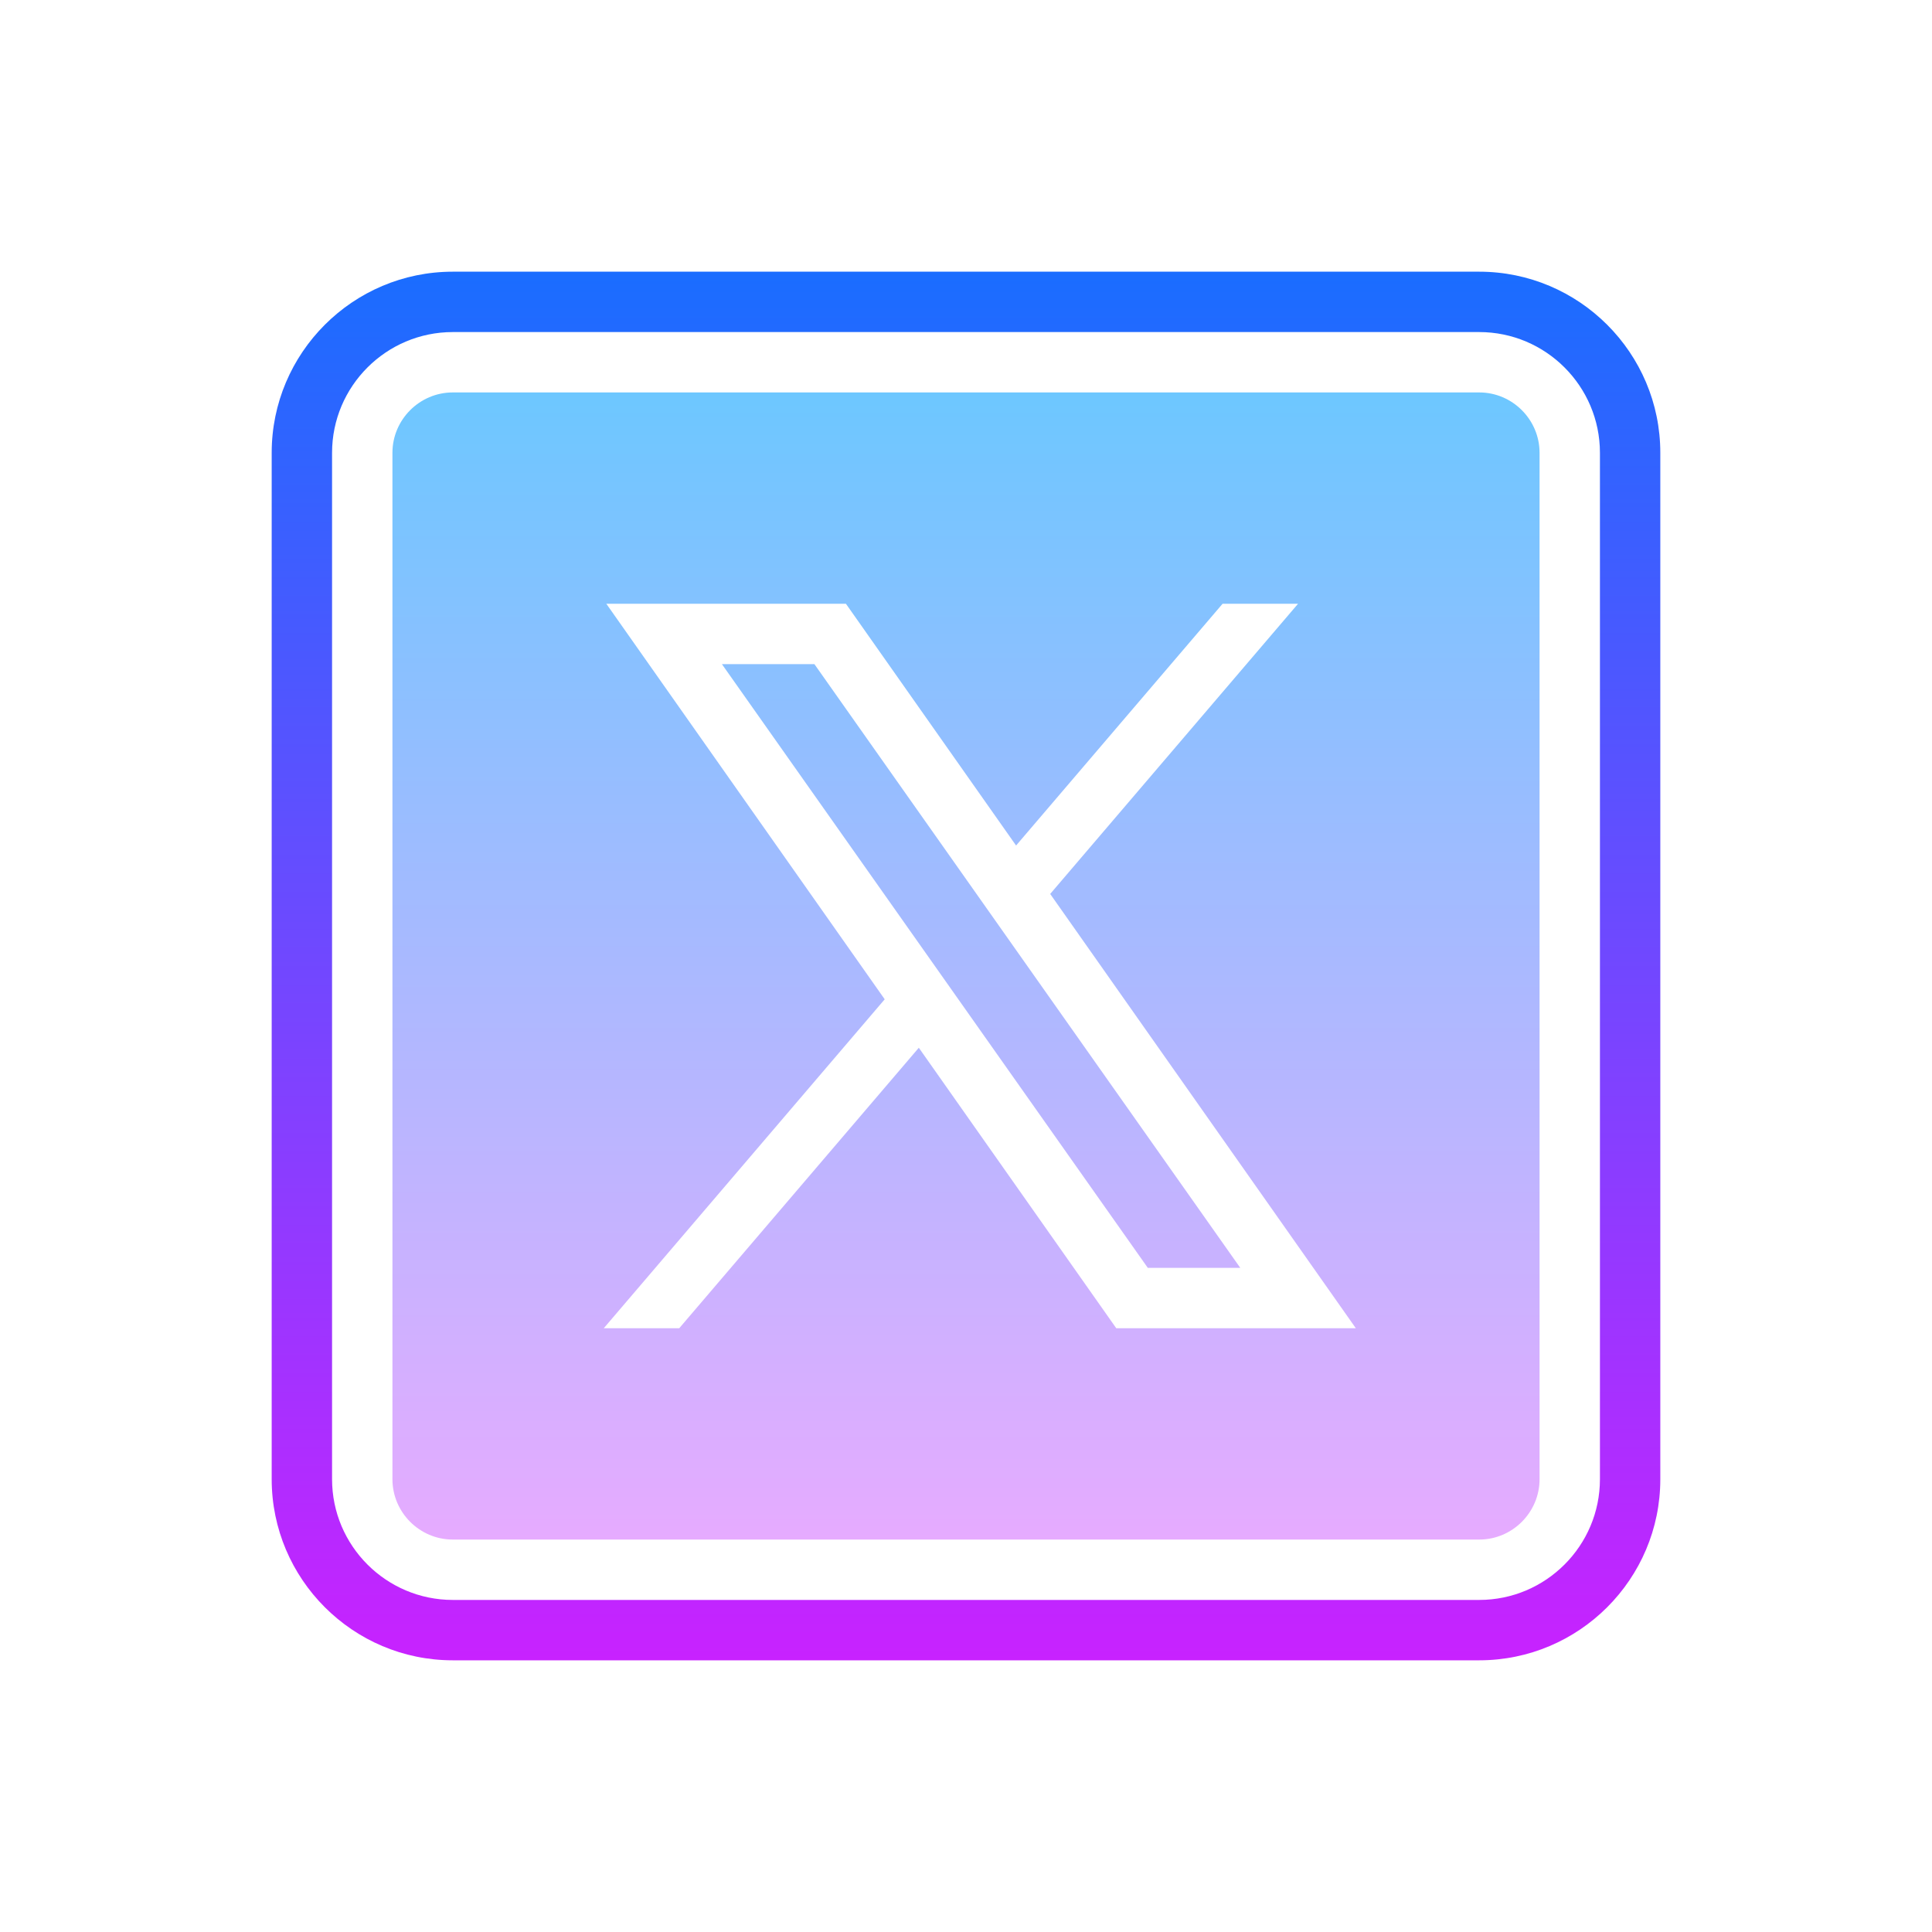
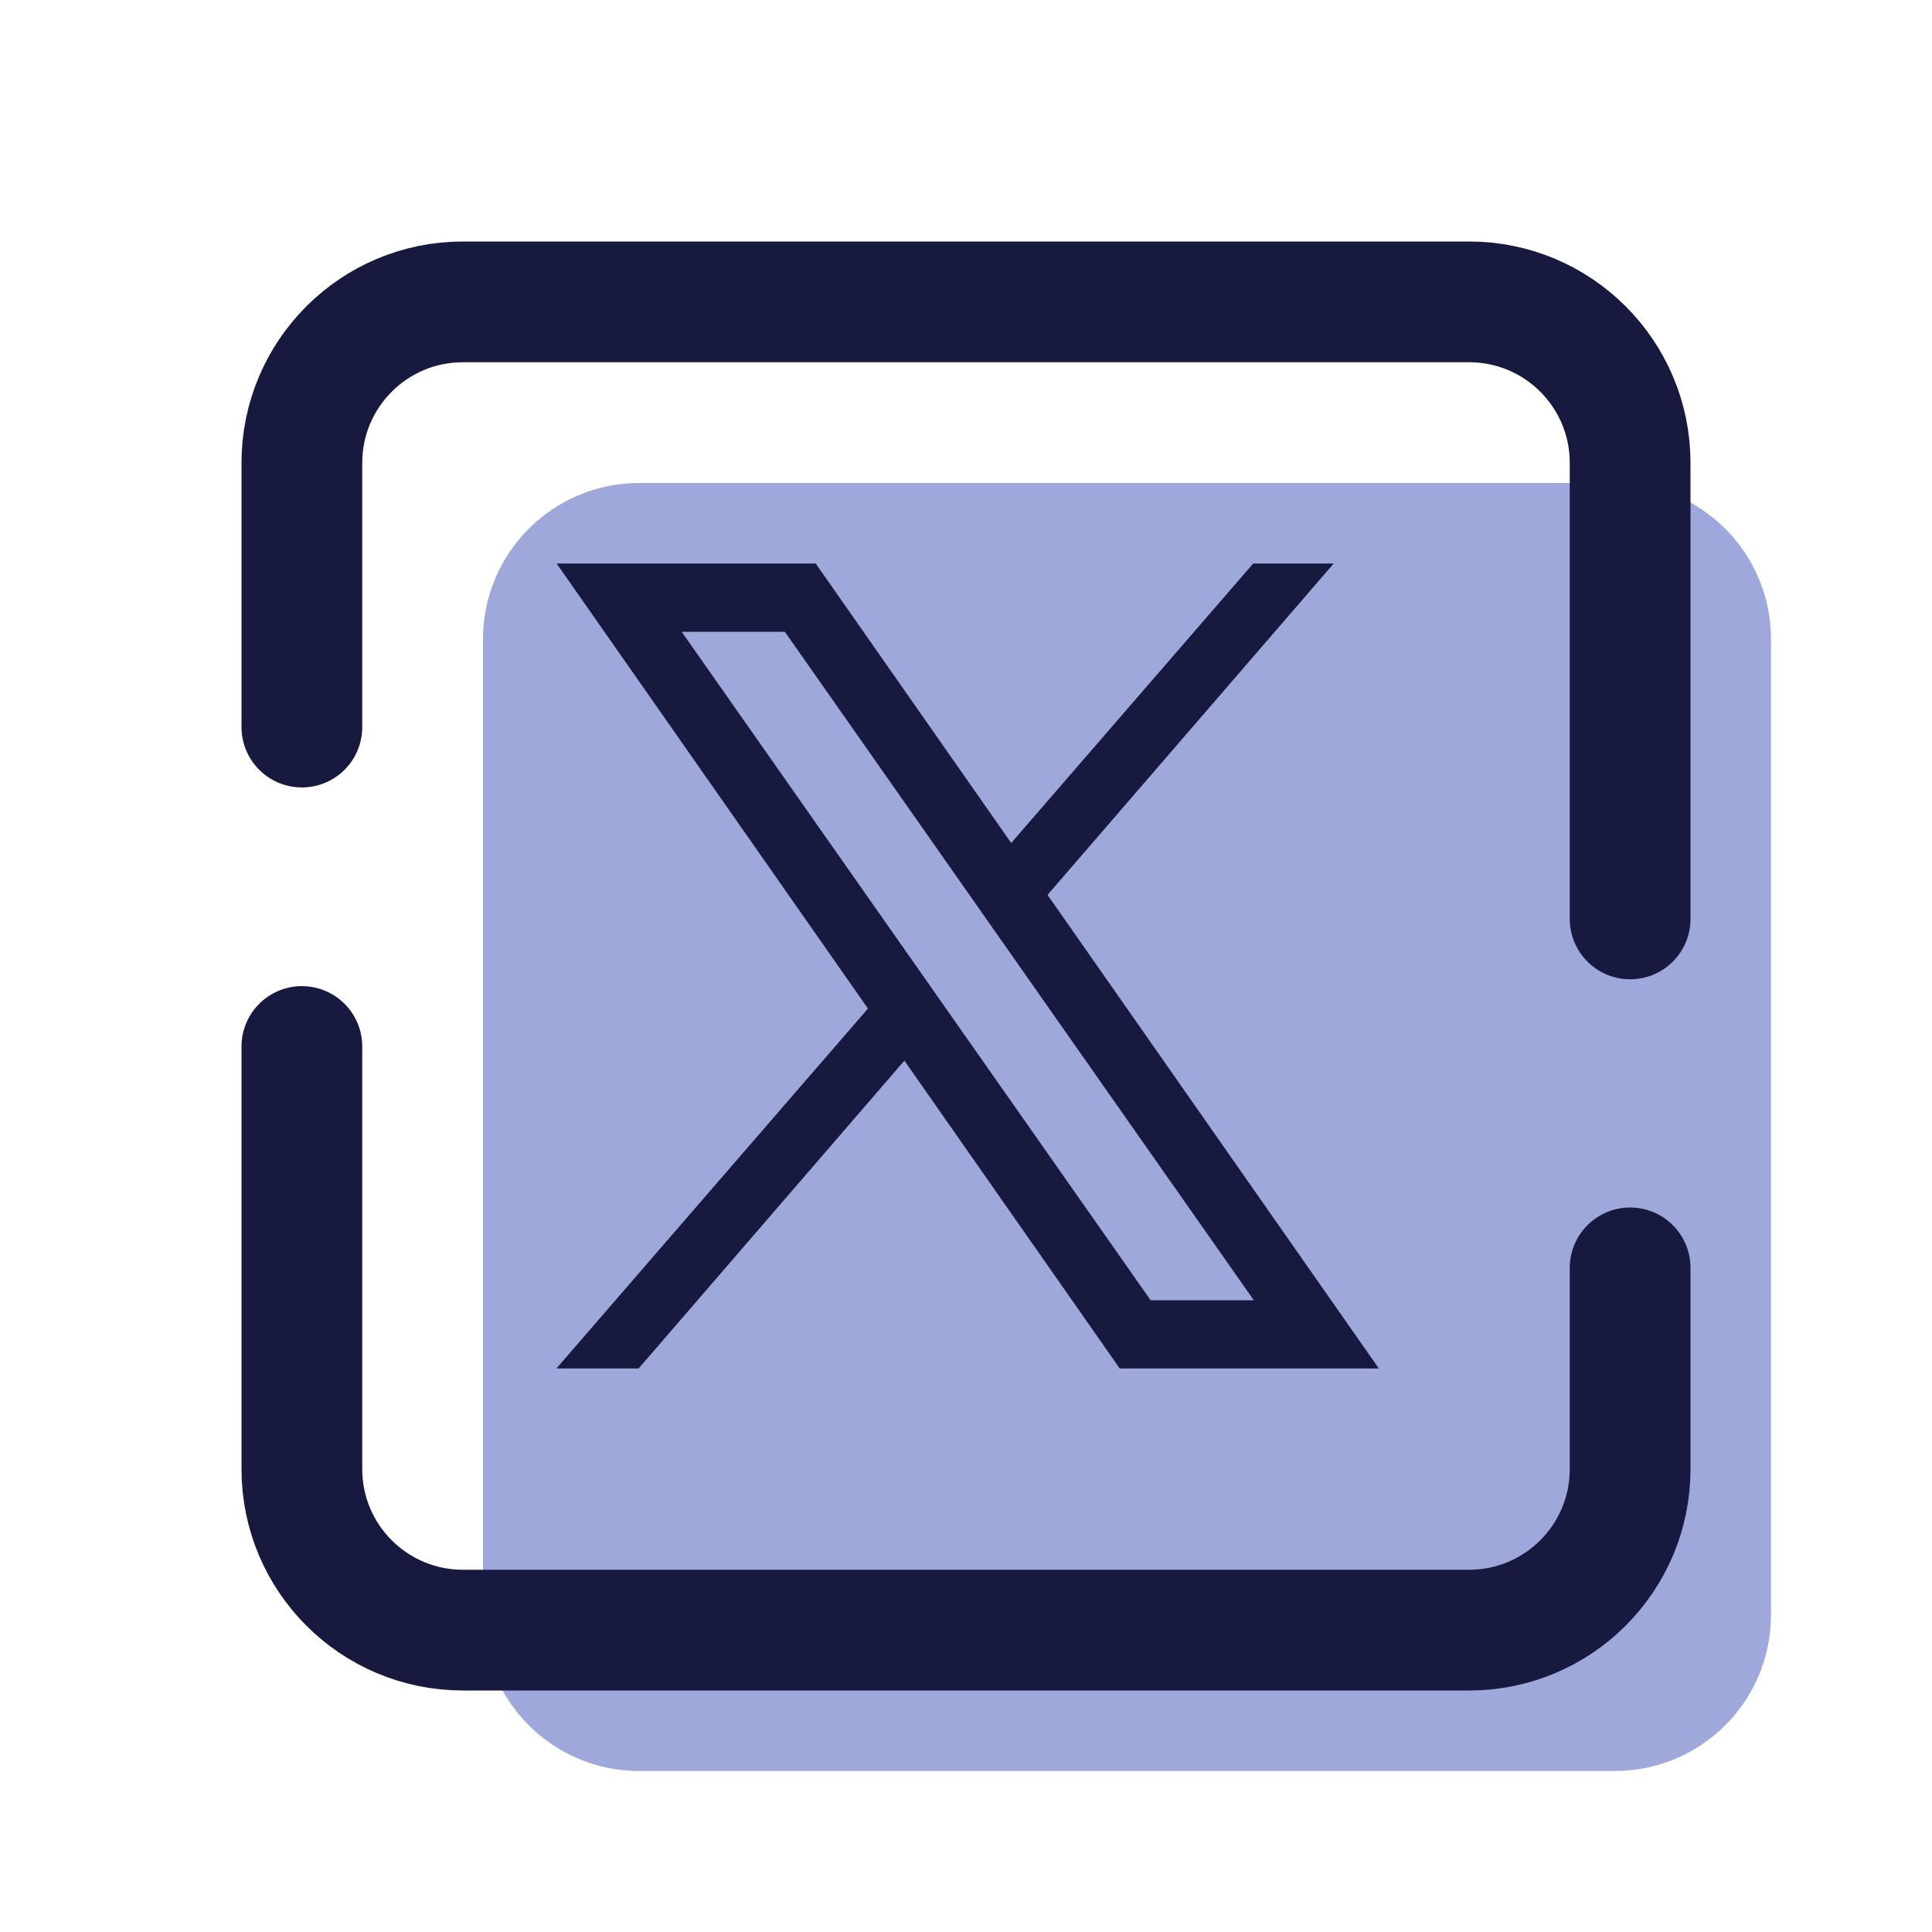
- <svg xmlns="http://www.w3.org/2000/svg" viewBox="0 0 64 64" width="64px" height="64px" baseProfile="basic">
-   <linearGradient id="HOaxCdew_So_FZGl4pPQ6a" x1="32" x2="32" y1="9" y2="55" gradientUnits="userSpaceOnUse">
-     <stop offset="0" stop-color="#1a6dff" />
-     <stop offset="1" stop-color="#c822ff" />
-   </linearGradient>
-   <path fill="url(#HOaxCdew_So_FZGl4pPQ6a)" d="M49,55H15c-3.309,0-6-2.691-6-6V15c0-3.309,2.691-6,6-6h34c3.309,0,6,2.691,6,6v34 C55,52.309,52.309,55,49,55z M15,11c-2.206,0-4,1.794-4,4v34c0,2.206,1.794,4,4,4h34c2.206,0,4-1.794,4-4V15c0-2.206-1.794-4-4-4H15 z" />
-   <linearGradient id="HOaxCdew_So_FZGl4pPQ6b" x1="32" x2="32" y1="13" y2="51" gradientUnits="userSpaceOnUse">
-     <stop offset="0" stop-color="#6dc7ff" />
-     <stop offset="1" stop-color="#e6abff" />
-   </linearGradient>
-   <path fill="url(#HOaxCdew_So_FZGl4pPQ6b)" d="M26.978,22l14.108,20h-3.063L23.914,22H26.978z M51,15v34c0,1.1-0.9,2-2,2H15 c-1.1,0-2-0.9-2-2V15c0-1.1,0.9-2,2-2h34C50.1,13,51,13.9,51,15z M44.914,44L34.789,29.613L43,20h-2.5l-6.841,8.009L28.022,20 h-7.937l9.222,13.103L20,44h2.5l7.937-9.292L36.978,44H44.914z" />
+ <svg xmlns="http://www.w3.org/2000/svg" viewBox="0 0 48 48" width="48px" height="48px">
+   <path fill="#9fa8da" d="M40.121,44H15.879C13.737,44,12,42.263,12,40.121V15.879C12,13.737,13.737,12,15.879,12h24.242 C42.263,12,44,13.737,44,15.879v24.242C44,42.263,42.263,44,40.121,44z" />
+   <path fill="none" stroke="#18193f" stroke-linecap="round" stroke-linejoin="round" stroke-width="3" d="M40.5,31.5v5 c0,2.209-1.791,4-4,4h-25c-2.209,0-4-1.791-4-4V26" />
+   <path fill="none" stroke="#18193f" stroke-linecap="round" stroke-linejoin="round" stroke-width="3" d="M7.5,18.064V11.5 c0-2.209,1.791-4,4-4h25c2.209,0,4,1.791,4,4v11.33" />
+   <path fill="#18193f" d="M34.257,34H27.82L13.829,14h6.437L34.257,34z M28.587,32.304h2.563L19.499,15.696h-2.563 L28.587,32.304z" />
+   <polygon fill="#18193f" points="15.866,34 23.069,25.656 22.127,24.407 13.823,34" />
+   <polygon fill="#18193f" points="24.45,21.721 25.355,23.01 33.136,14 31.136,14" />
</svg>
